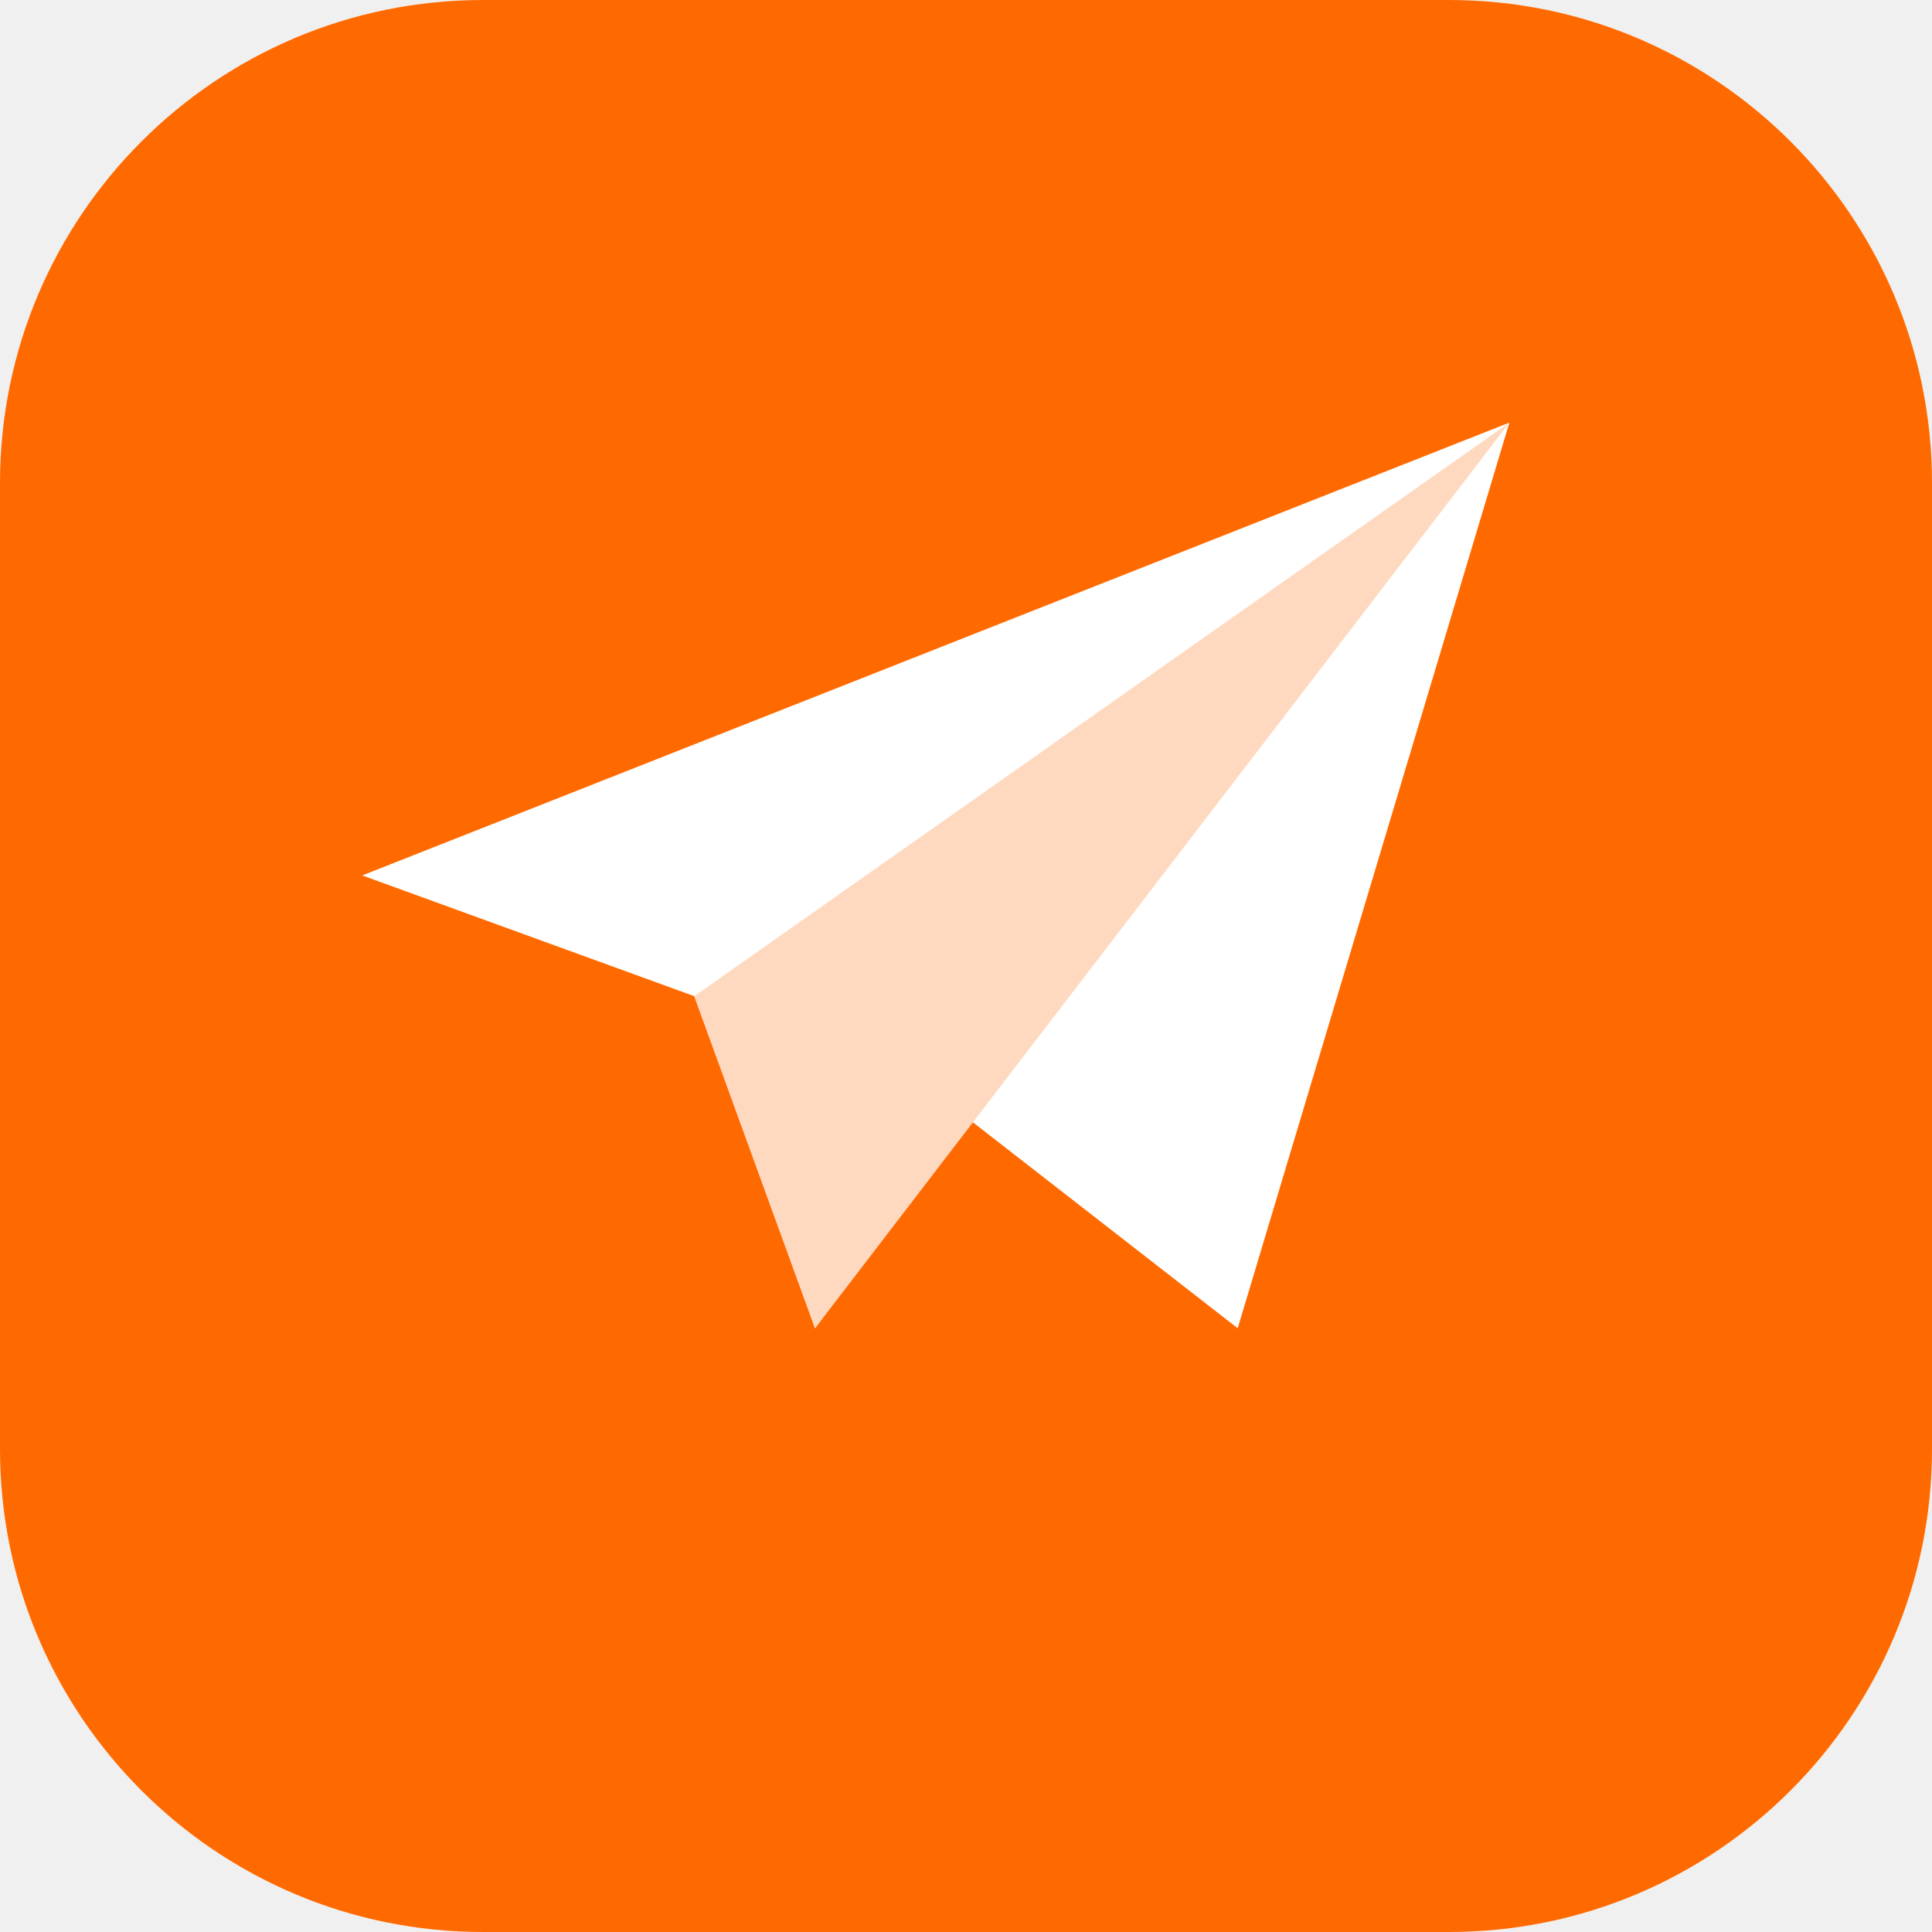
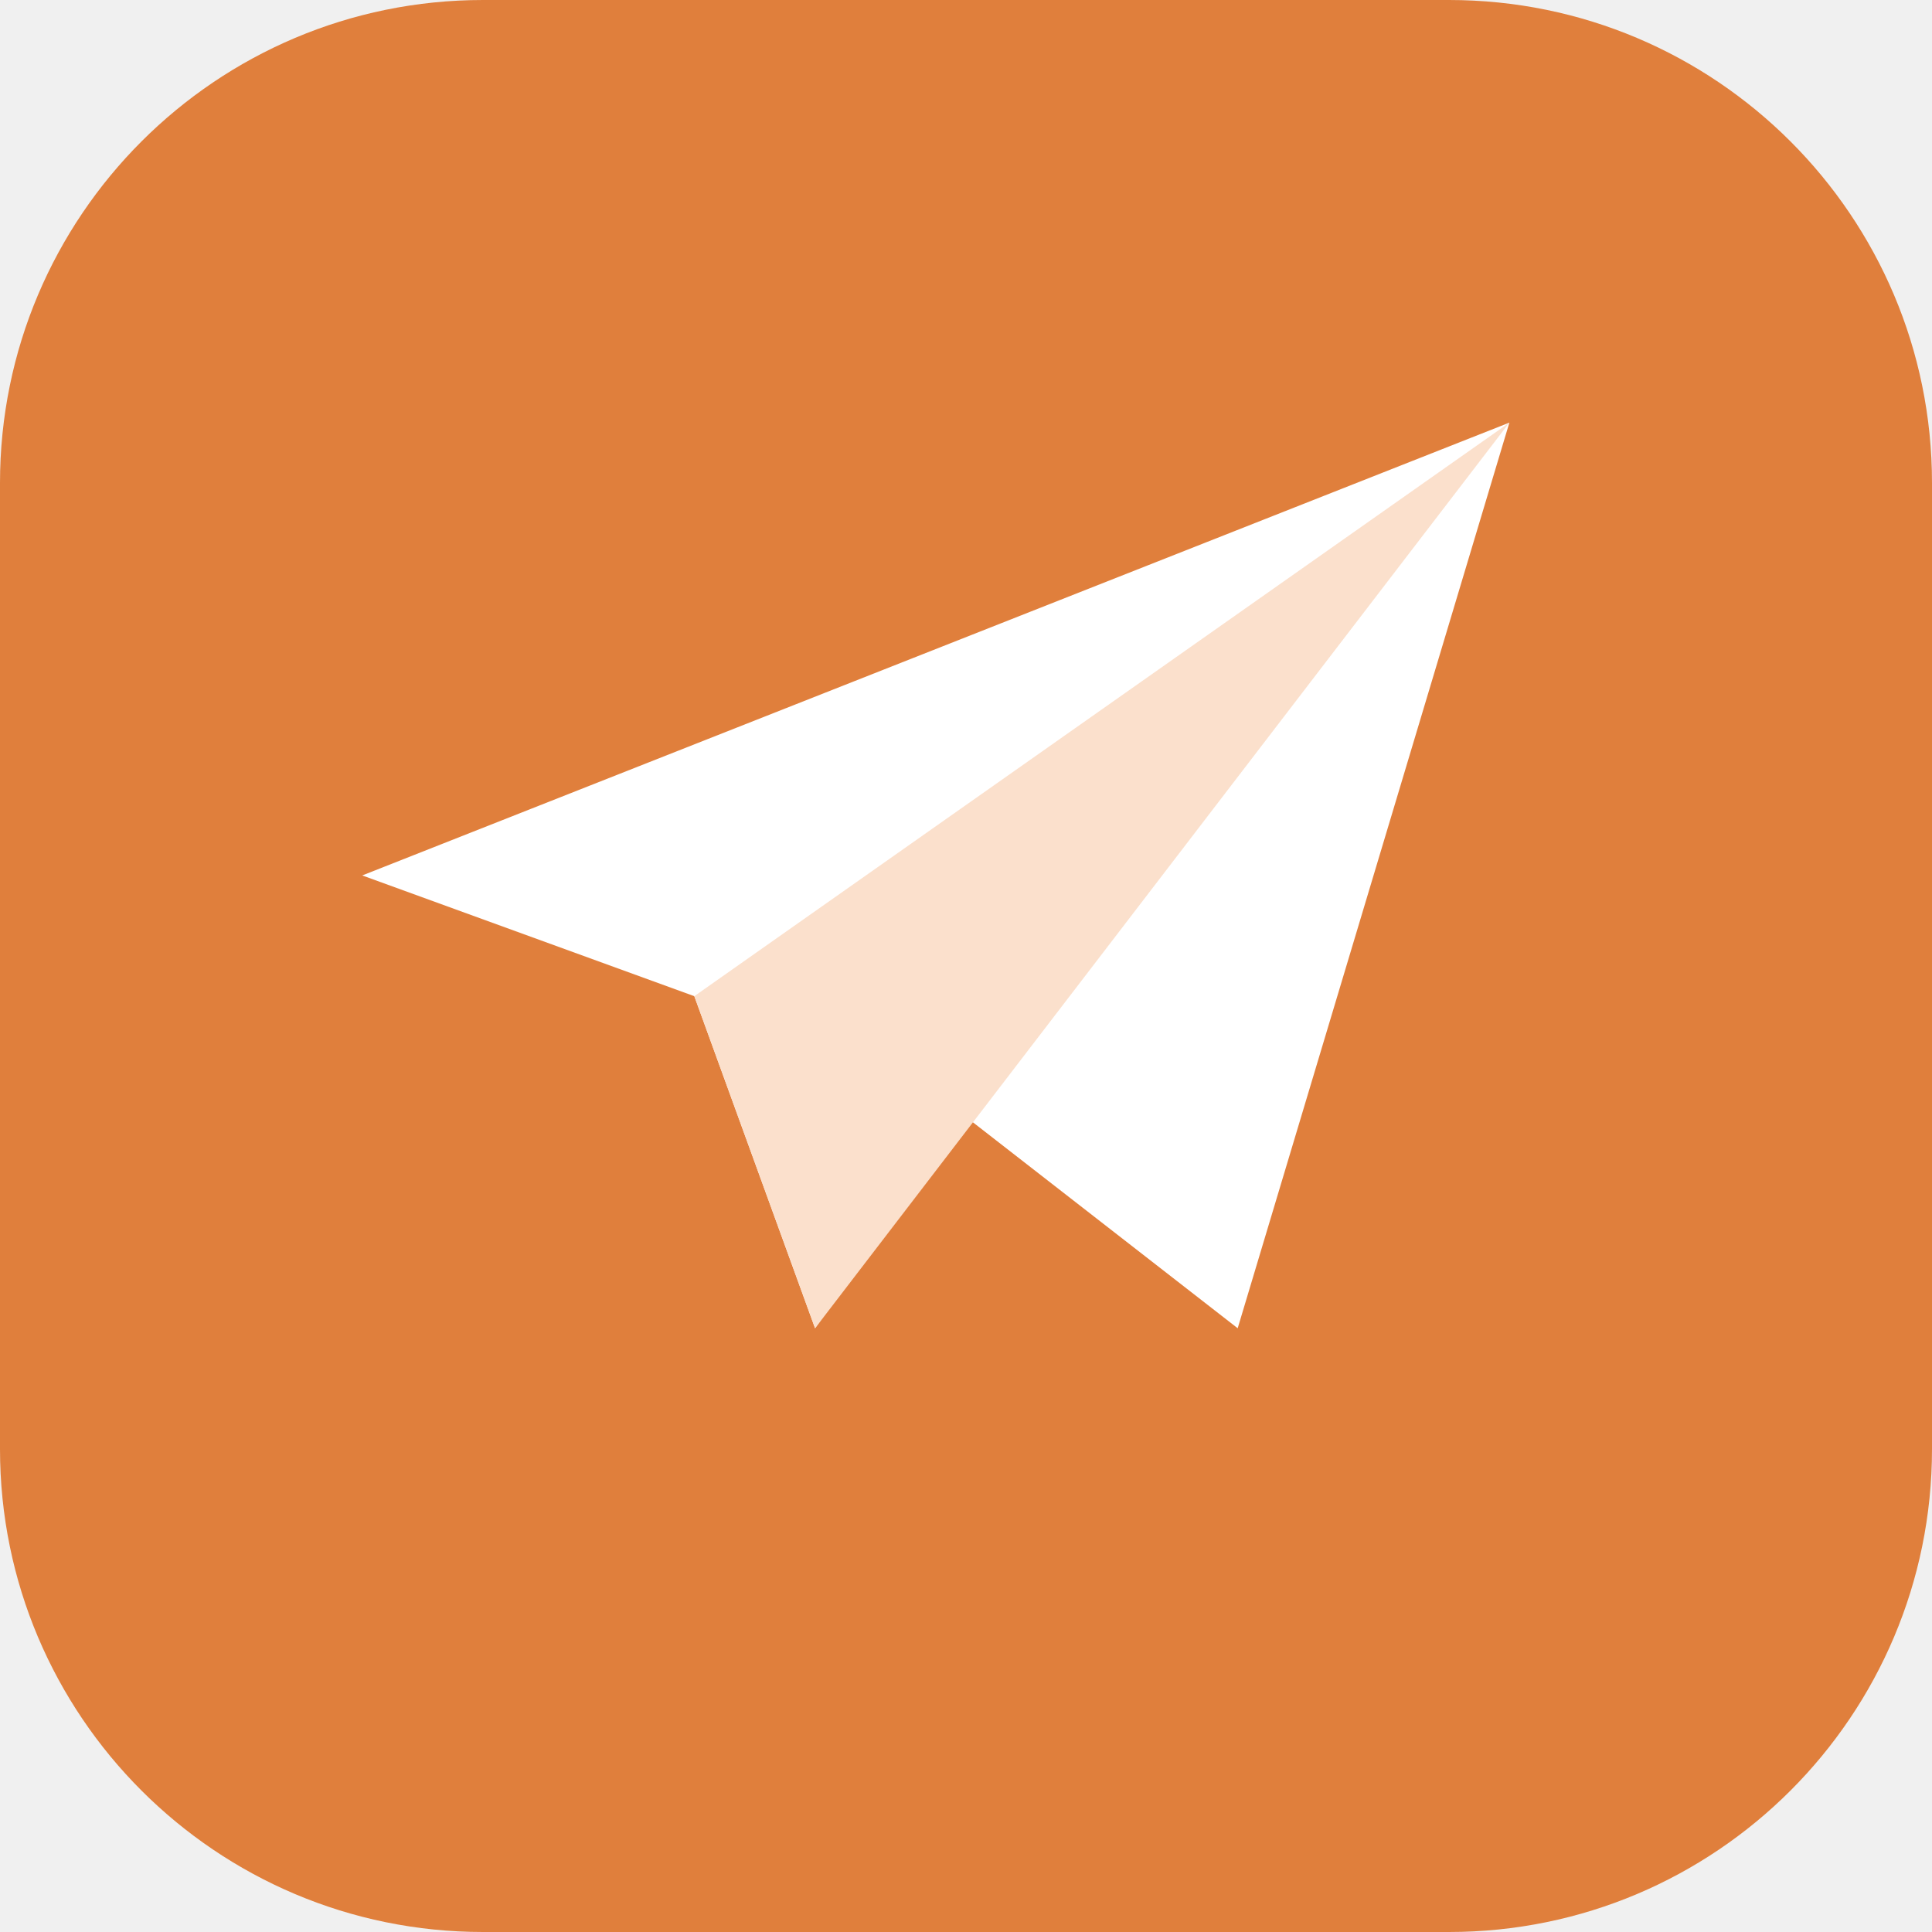
<svg xmlns="http://www.w3.org/2000/svg" viewBox="0 0 64 64" role="img" aria-label="Billets d'avion">
-   <rect width="64" height="64" rx="16" fill="#ff6a00" />
+   <rect width="64" height="64" rx="16" fill="#e07f3c" />
  <path d="M50 14 12 29l11 4 4 11 5-7 9 7z" fill="#ffffff" />
-   <path d="M23 33 50 14 27 44z" fill="#ffd9bf" />
+   <path d="M23 33 50 14 27 44z" fill="#fbe0cc" />
</svg>
